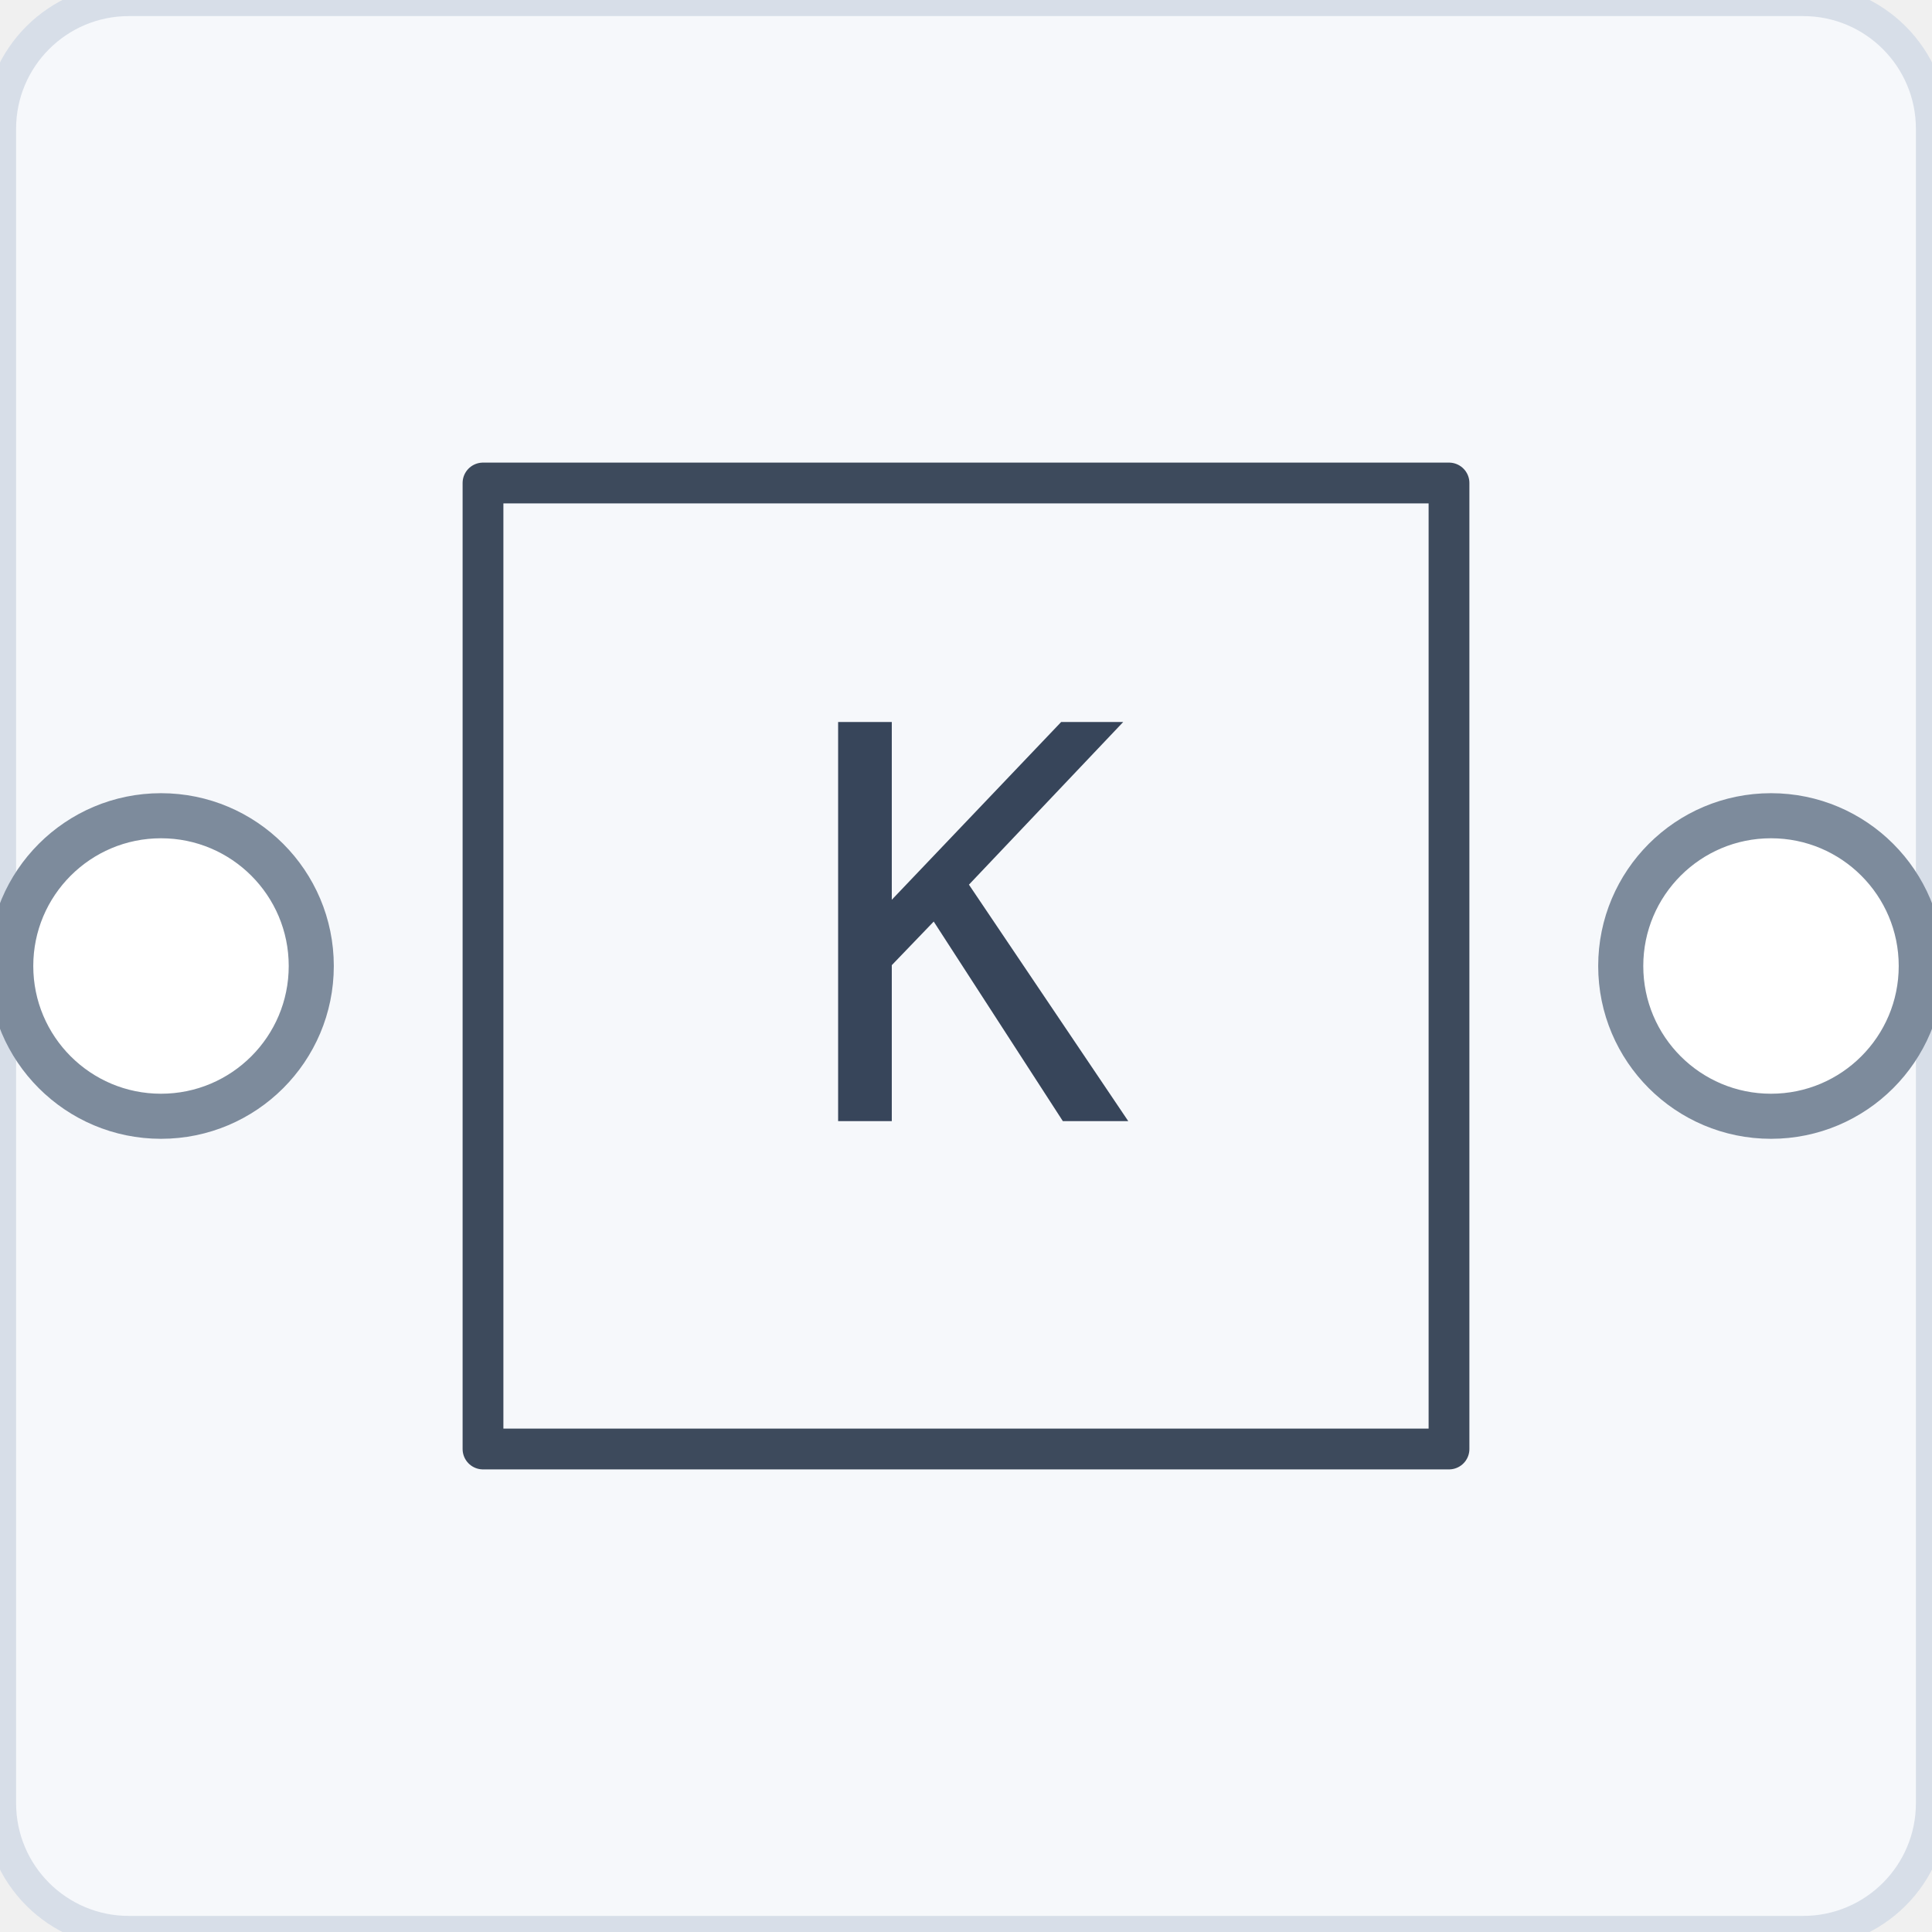
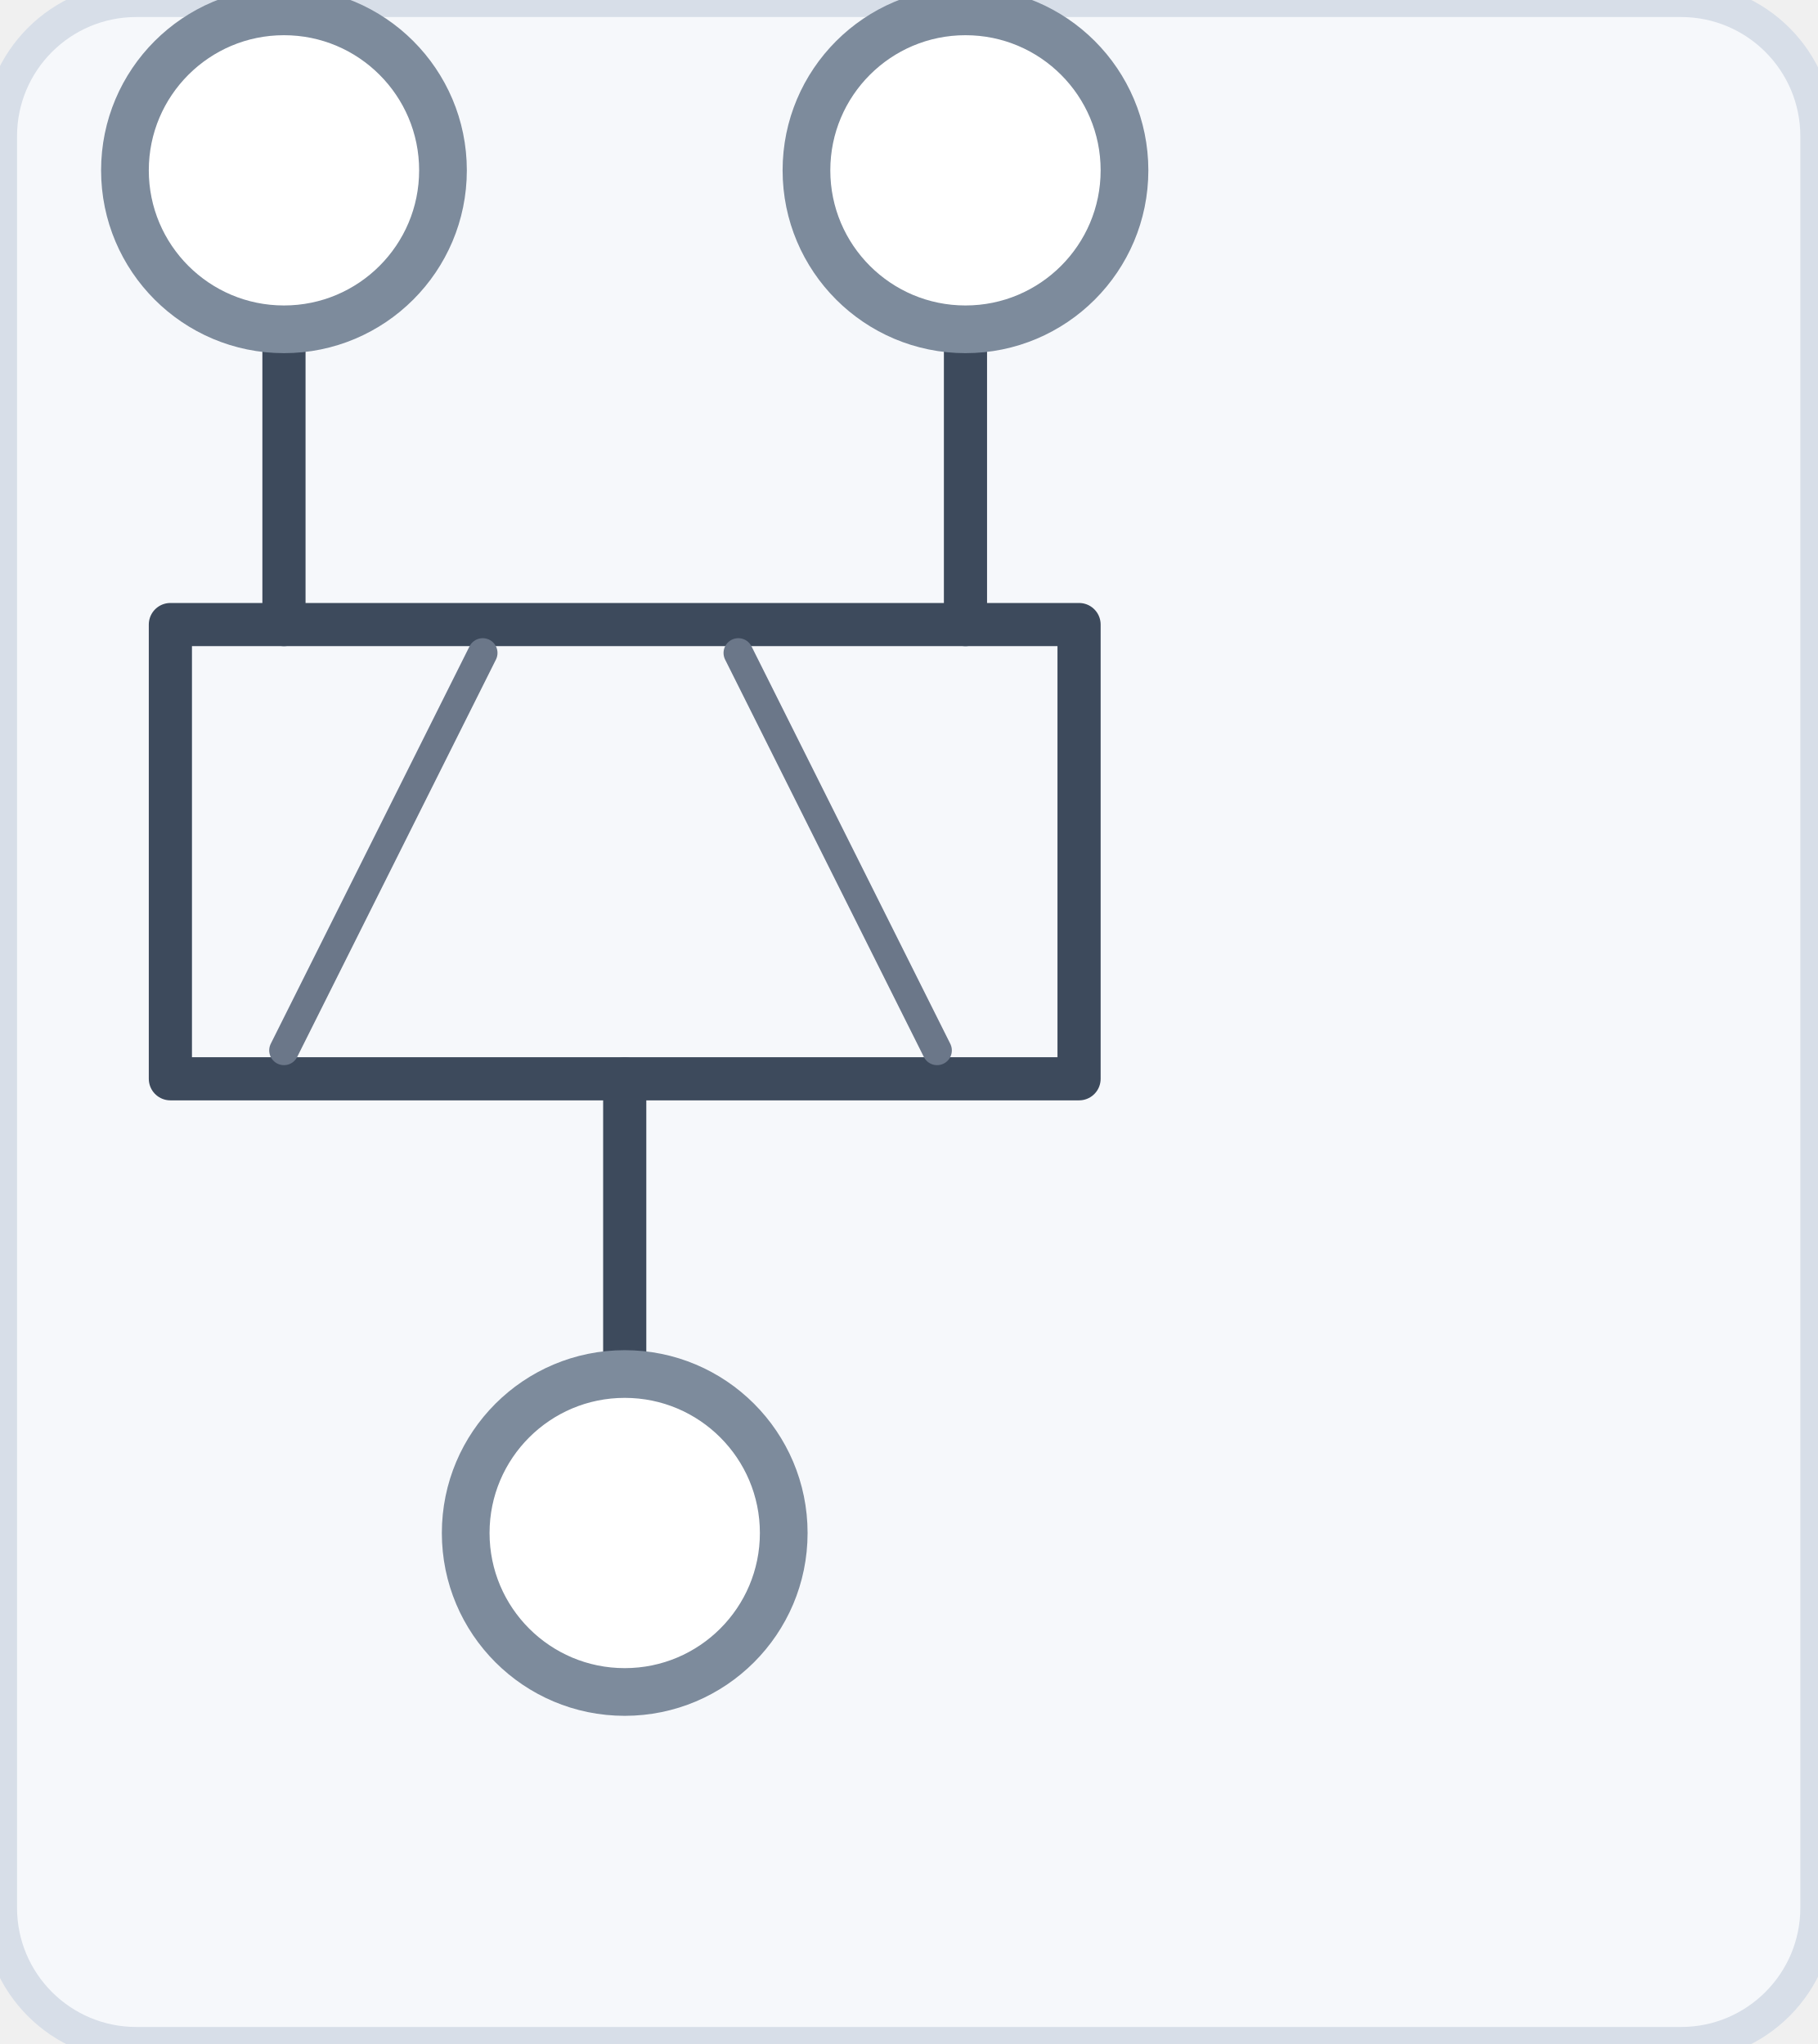
- <svg xmlns="http://www.w3.org/2000/svg" width="54" height="54" viewBox="-1.5 -1.5 18 18" role="img">
-   <rect x="-1.5" y="-1.5" width="18" height="18" rx="1.2" fill="#f6f8fb" stroke="#d7dee8" stroke-width="0.3" />
-   <path d="M3 3H12V12H3Z" stroke="#3d4a5c" stroke-width="0.38" fill="none" stroke-linecap="round" stroke-linejoin="round" />
-   <circle cx="0" cy="7.5" r="1.4" fill="#ffffff" stroke="#7d8b9c" stroke-width="0.42" />
-   <circle cx="15" cy="7.5" r="1.4" fill="#ffffff" stroke="#7d8b9c" stroke-width="0.42" />
-   <text x="7.5" y="7.5" font-family="ui-monospace, SFMono-Regular, Menlo, monospace" font-size="5.1" fill="#37455a" text-anchor="middle" dominant-baseline="middle">K</text>
+ <svg xmlns="http://www.w3.org/2000/svg" width="48" height="54" viewBox="-5.5 -1.5 16 18" role="img">
+   <rect x="-5.5" y="-1.5" width="16" height="18" rx="1.2" fill="#f6f8fb" stroke="#d7dee8" stroke-width="0.3" />
+   <path d="M-3 0L-3 4" stroke="#3d4a5c" stroke-width="0.38" fill="none" stroke-linecap="round" stroke-linejoin="round" />
+   <path d="M3 0L3 4" stroke="#3d4a5c" stroke-width="0.38" fill="none" stroke-linecap="round" stroke-linejoin="round" />
+   <path d="M-4 4H4V8H-4Z" stroke="#3d4a5c" stroke-width="0.38" fill="none" stroke-linecap="round" stroke-linejoin="round" />
+   <path d="M-1.25 4.25L-3 7.75" stroke="#6b7789" stroke-width="0.26" fill="none" stroke-linecap="round" stroke-linejoin="round" />
+   <path d="M1 4.25L2.75 7.75" stroke="#6b7789" stroke-width="0.26" fill="none" stroke-linecap="round" stroke-linejoin="round" />
+   <path d="M0 8L0 12" stroke="#3d4a5c" stroke-width="0.38" fill="none" stroke-linecap="round" stroke-linejoin="round" />
+   <circle cx="-3" cy="0" r="1.4" fill="#ffffff" stroke="#7d8b9c" stroke-width="0.42" />
+   <circle cx="3" cy="0" r="1.4" fill="#ffffff" stroke="#7d8b9c" stroke-width="0.42" />
+   <circle cx="0" cy="12" r="1.4" fill="#ffffff" stroke="#7d8b9c" stroke-width="0.42" />
</svg>
